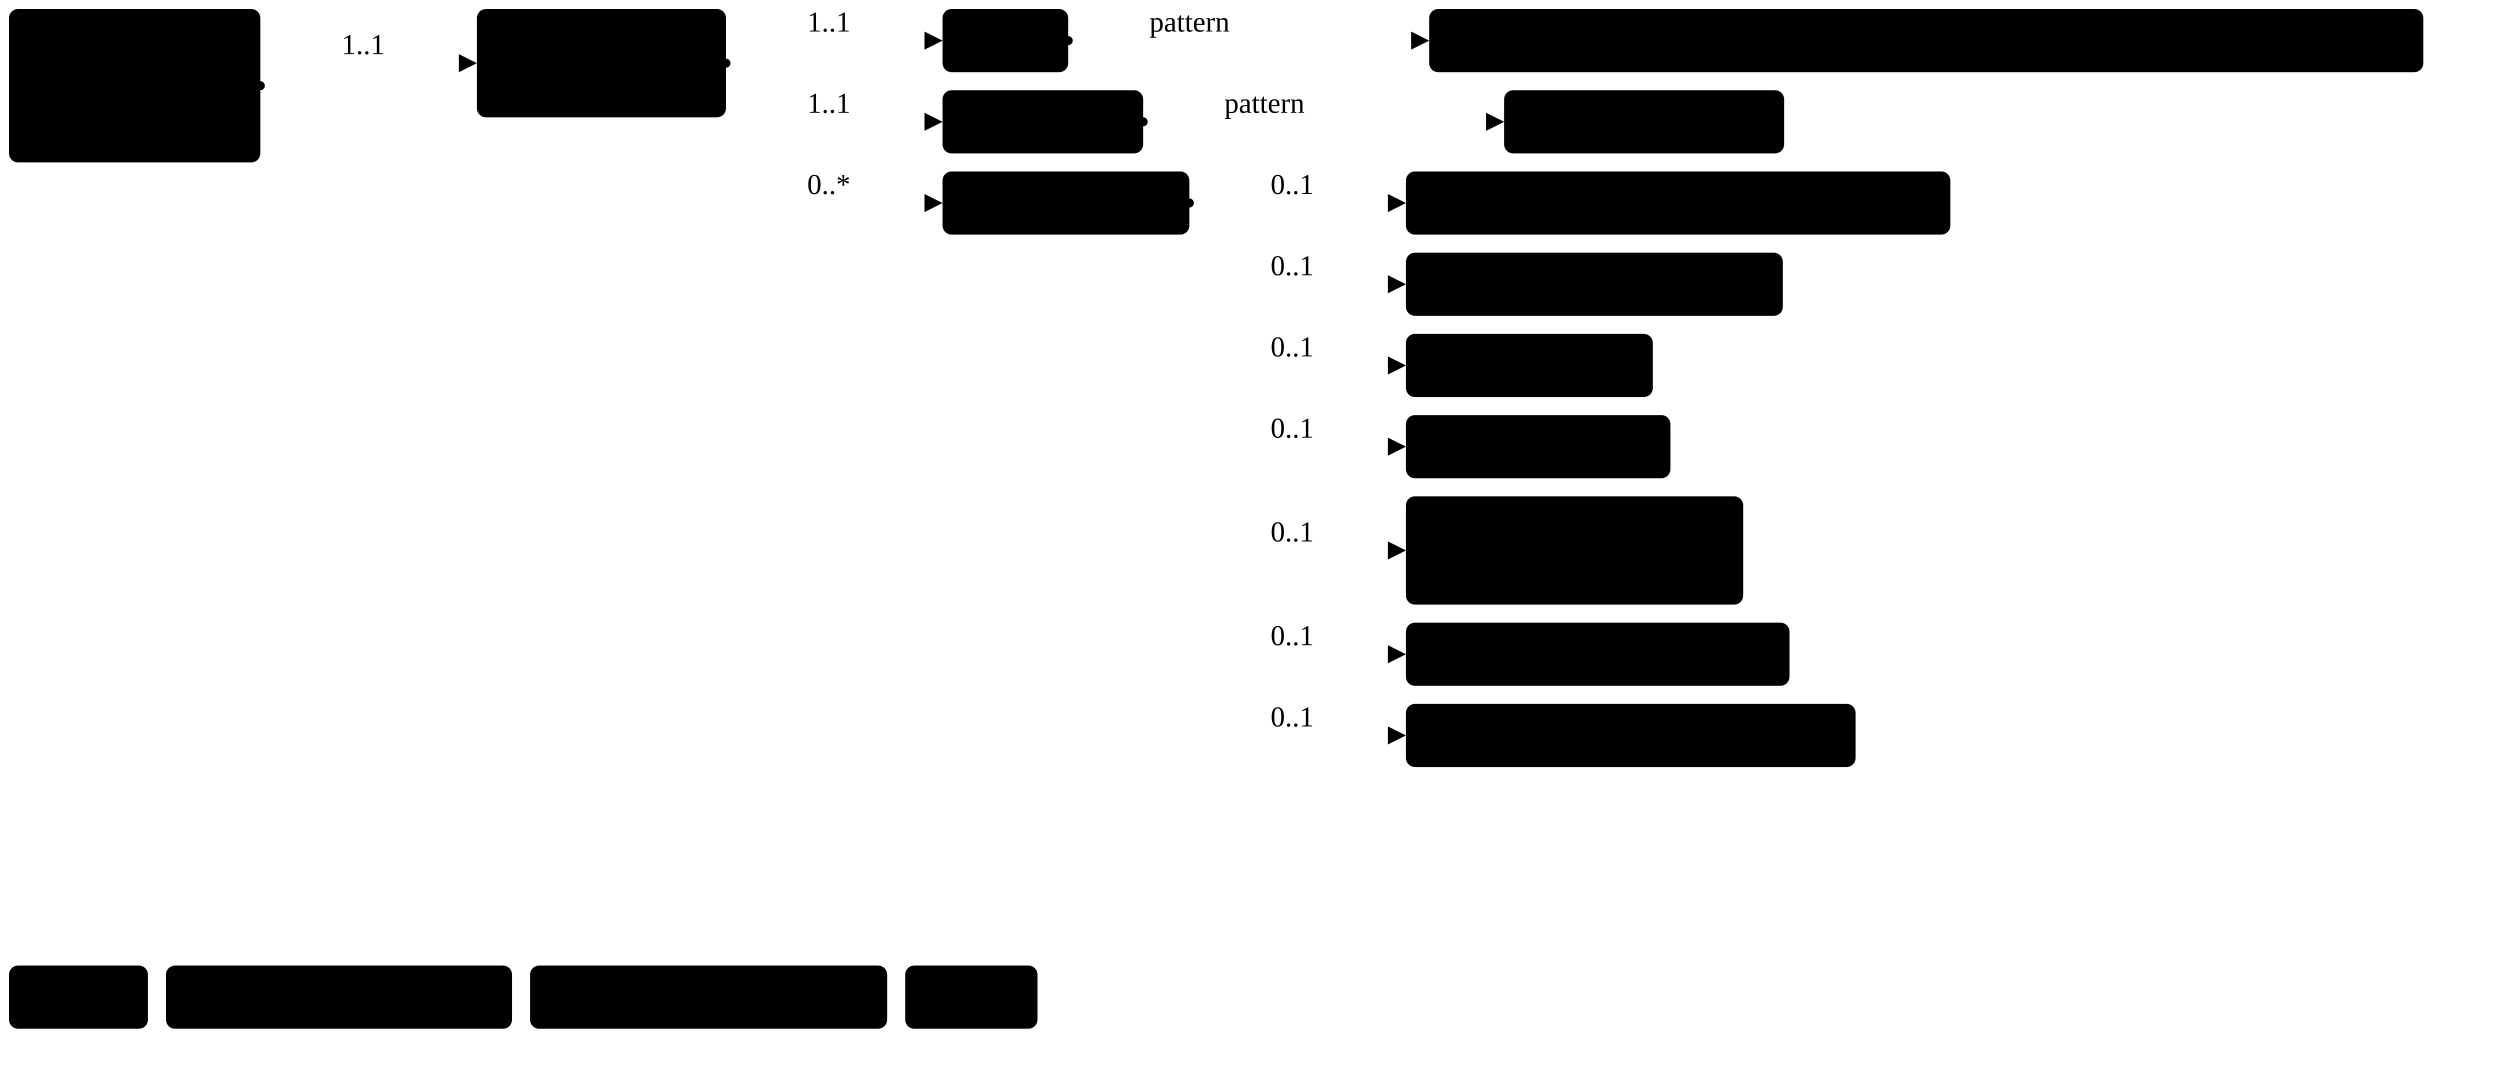
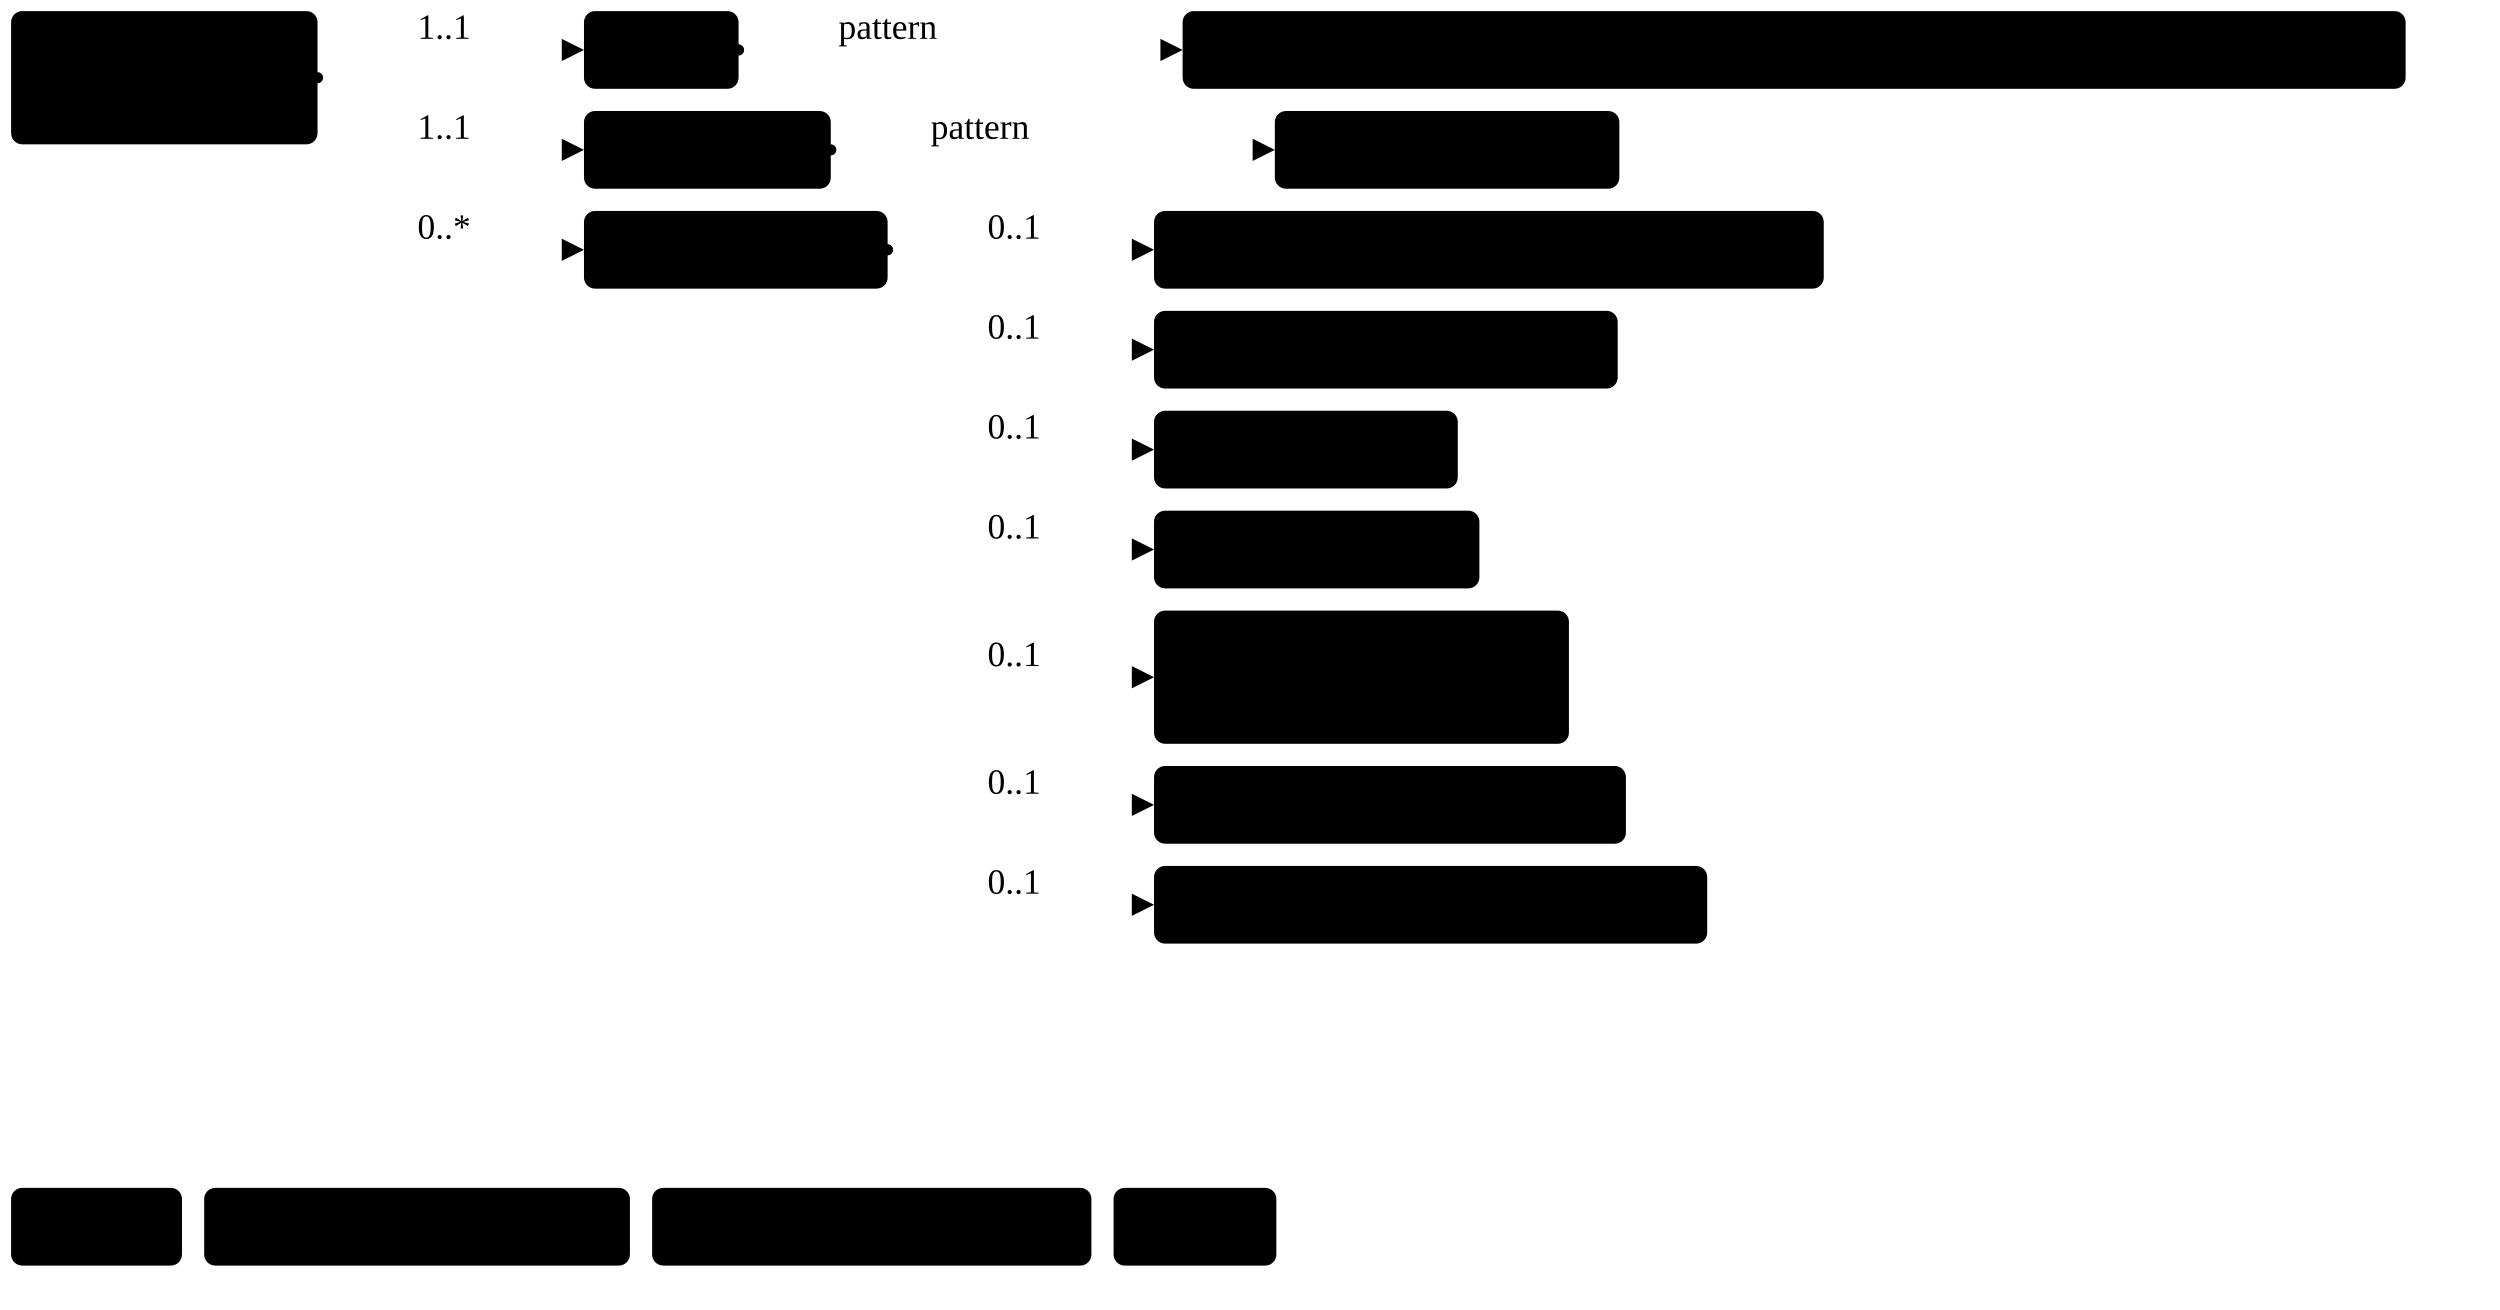
- <svg xmlns="http://www.w3.org/2000/svg" version="1.1" width="1038.9" height="442.5">
+ <svg xmlns="http://www.w3.org/2000/svg" version="1.1" width="844.48" height="442.5">
  <defs>
    <marker id="arrowStart" markerWidth="3.75" markerHeight="3.75" markerUnits="px" refX="1.88" refY="1.88">
      <circle class="connector" cx="1.88" cy="1.88" r="1.88" />
    </marker>
    <marker id="arrowEnd" markerWidth="7.5" markerHeight="7.5" markerUnits="px" refX="7.5" refY="3.75">
      <polygon class="connector" points="0 0 7.5 3.75 0 7.5" />
    </marker>
  </defs>
  <g>
    <g transform="translate(3.75 3.75)">
-       <a href="StructureDefinition-BreastImagingComposition.html" target="_top">
-         <rect class="profile" x="0" y="0" width="104.43" height="63.75" rx="3.75" ry="3.75" />
-       </a>
-       <a href="StructureDefinition-BreastImagingComposition.html" target="_top">
-         <text x="5.62" y="18.75" text-anchor="left" class="profile">Breast</text>
-       </a>
-       <a href="StructureDefinition-BreastImagingComposition.html" target="_top">
-         <text x="5.62" y="37.5" text-anchor="left" class="profile">Imaging</text>
-       </a>
-       <a href="StructureDefinition-BreastImagingComposition.html" target="_top">
-         <text x="5.62" y="56.25" text-anchor="left" class="profile">Composition</text>
-       </a>
-     </g>
-     <line class="connector" marker-end="url(#arrowEnd)" x1="138.18" y1="26.25" x2="198.18" y2="26.25" />
-     <text x="141.93" y="22.5" text-anchor="right" class="lhsText">1..1</text>
-     <line class="connector" marker-start="url(#arrowStart)" x1="108.18" y1="35.62" x2="138.18" y2="35.62" />
-     <line class="connector" x1="138.18" y1="26.25" x2="138.18" y2="35.62" />
-   </g>
-   <g>
-     <g transform="translate(198.18 3.75)">
      <a href="StructureDefinition-FindingsRightBreast.html" target="_top">
        <rect class="focus" x="0" y="0" width="103.51" height="45" rx="3.75" ry="3.75" />
      </a>
      <a href="StructureDefinition-FindingsRightBreast.html" target="_top">
        <text x="5.62" y="18.75" text-anchor="left" class="focus">Findings</text>
      </a>
      <a href="StructureDefinition-FindingsRightBreast.html" target="_top">
        <text x="5.62" y="37.5" text-anchor="left" class="focus">Right Breast</text>
      </a>
    </g>
-     <line class="connector" marker-end="url(#arrowEnd)" x1="331.68" y1="16.88" x2="391.68" y2="16.88" />
-     <text x="335.43" y="13.12" text-anchor="right" class="lhsText">1..1</text>
-     <line class="connector" marker-end="url(#arrowEnd)" x1="331.68" y1="50.62" x2="391.68" y2="50.62" />
-     <text x="335.43" y="46.88" text-anchor="right" class="lhsText">1..1</text>
-     <line class="connector" marker-end="url(#arrowEnd)" x1="331.68" y1="84.38" x2="391.68" y2="84.38" />
-     <text x="335.43" y="80.62" text-anchor="right" class="lhsText">0..*</text>
-     <line class="connector" marker-start="url(#arrowStart)" x1="301.68" y1="26.25" x2="331.68" y2="26.25" />
-     <line class="connector" x1="331.68" y1="16.88" x2="331.68" y2="84.38" />
+     <line class="connector" marker-end="url(#arrowEnd)" x1="137.26" y1="16.88" x2="197.26" y2="16.88" />
+     <text x="141.01" y="13.12" text-anchor="right" class="lhsText">1..1</text>
+     <line class="connector" marker-end="url(#arrowEnd)" x1="137.26" y1="50.62" x2="197.26" y2="50.62" />
+     <text x="141.01" y="46.88" text-anchor="right" class="lhsText">1..1</text>
+     <line class="connector" marker-end="url(#arrowEnd)" x1="137.26" y1="84.38" x2="197.26" y2="84.38" />
+     <text x="141.01" y="80.62" text-anchor="right" class="lhsText">0..*</text>
+     <line class="connector" marker-start="url(#arrowStart)" x1="107.26" y1="26.25" x2="137.26" y2="26.25" />
+     <line class="connector" x1="137.26" y1="16.88" x2="137.26" y2="84.38" />
  </g>
  <g>
-     <g transform="translate(391.68 3.75)">
+     <g transform="translate(197.26 3.75)">
      <a href="StructureDefinition-FindingsRightBreast-definitions.html#Observation.code" target="_top">
        <rect class="element" x="0" y="0" width="52.22" height="26.25" rx="3.75" ry="3.75" />
      </a>
      <a href="StructureDefinition-FindingsRightBreast-definitions.html#Observation.code" target="_top">
        <text x="5.62" y="18.75" text-anchor="left" class="element">Code</text>
      </a>
    </g>
-     <line class="connector" marker-end="url(#arrowEnd)" x1="473.91" y1="16.88" x2="593.91" y2="16.88" />
-     <text x="477.66" y="13.12" text-anchor="right" class="lhsText">pattern </text>
-     <line class="connector" marker-start="url(#arrowStart)" x1="443.91" y1="16.88" x2="473.91" y2="16.88" />
-     <line class="connector" x1="473.91" y1="16.88" x2="473.91" y2="16.88" />
+     <line class="connector" marker-end="url(#arrowEnd)" x1="279.48" y1="16.88" x2="399.48" y2="16.88" />
+     <text x="283.23" y="13.12" text-anchor="right" class="lhsText">pattern </text>
+     <line class="connector" marker-start="url(#arrowStart)" x1="249.48" y1="16.88" x2="279.48" y2="16.88" />
+     <line class="connector" x1="279.48" y1="16.88" x2="279.48" y2="16.88" />
  </g>
  <g>
-     <g transform="translate(593.91 3.75)">
+     <g transform="translate(399.48 3.75)">
      <a href="CodeSystem-ObservationCodesCS.html" target="_top">
        <rect class="value" x="0" y="0" width="413.12" height="26.25" rx="3.75" ry="3.75" />
      </a>
      <a href="CodeSystem-ObservationCodesCS.html" target="_top">
        <text x="5.62" y="18.75" text-anchor="left" class="value">ObservationCodesCS#findingsRightBreastObservation</text>
      </a>
    </g>
  </g>
  <g>
-     <g transform="translate(391.68 37.5)">
+     <g transform="translate(197.26 37.5)">
      <a href="StructureDefinition-FindingsRightBreast-definitions.html#Observation.bodySite" target="_top">
        <rect class="element" x="0" y="0" width="83.37" height="26.25" rx="3.75" ry="3.75" />
      </a>
      <a href="StructureDefinition-FindingsRightBreast-definitions.html#Observation.bodySite" target="_top">
        <text x="5.62" y="18.75" text-anchor="left" class="element">Body Site</text>
      </a>
    </g>
-     <line class="connector" marker-end="url(#arrowEnd)" x1="505.05" y1="50.62" x2="625.05" y2="50.62" />
-     <text x="508.8" y="46.88" text-anchor="right" class="lhsText">pattern </text>
-     <line class="connector" marker-start="url(#arrowStart)" x1="475.05" y1="50.62" x2="505.05" y2="50.62" />
-     <line class="connector" x1="505.05" y1="50.62" x2="505.05" y2="50.62" />
+     <line class="connector" marker-end="url(#arrowEnd)" x1="310.63" y1="50.62" x2="430.63" y2="50.62" />
+     <text x="314.38" y="46.88" text-anchor="right" class="lhsText">pattern </text>
+     <line class="connector" marker-start="url(#arrowStart)" x1="280.63" y1="50.62" x2="310.63" y2="50.62" />
+     <line class="connector" x1="310.63" y1="50.62" x2="310.63" y2="50.62" />
  </g>
  <g>
-     <g transform="translate(625.05 37.5)">
+     <g transform="translate(430.63 37.5)">
      <a target="_top">
        <rect class="value" x="0" y="0" width="116.37" height="26.25" rx="3.75" ry="3.75" />
      </a>
      <a target="_top">
        <text x="5.62" y="18.75" text-anchor="left" class="value">sct#73056007</text>
      </a>
    </g>
  </g>
  <g>
-     <g transform="translate(391.68 71.25)">
+     <g transform="translate(197.26 71.25)">
      <a href="StructureDefinition-FindingsRightBreast-definitions.html#Observation.hasMember" target="_top">
        <rect class="element" x="0" y="0" width="102.57" height="26.25" rx="3.75" ry="3.75" />
      </a>
      <a href="StructureDefinition-FindingsRightBreast-definitions.html#Observation.hasMember" target="_top">
        <text x="5.62" y="18.75" text-anchor="left" class="element">HasMember</text>
      </a>
    </g>
-     <line class="connector" marker-end="url(#arrowEnd)" x1="524.25" y1="84.38" x2="584.25" y2="84.38" />
-     <text x="528" y="80.62" text-anchor="right" class="lhsText">0..1</text>
-     <line class="connector" marker-end="url(#arrowEnd)" x1="524.25" y1="118.12" x2="584.25" y2="118.12" />
-     <text x="528" y="114.38" text-anchor="right" class="lhsText">0..1</text>
-     <line class="connector" marker-end="url(#arrowEnd)" x1="524.25" y1="151.88" x2="584.25" y2="151.88" />
-     <text x="528" y="148.12" text-anchor="right" class="lhsText">0..1</text>
-     <line class="connector" marker-end="url(#arrowEnd)" x1="524.25" y1="185.62" x2="584.25" y2="185.62" />
-     <text x="528" y="181.88" text-anchor="right" class="lhsText">0..1</text>
-     <line class="connector" marker-end="url(#arrowEnd)" x1="524.25" y1="228.75" x2="584.25" y2="228.75" />
-     <text x="528" y="225" text-anchor="right" class="lhsText">0..1</text>
-     <line class="connector" marker-end="url(#arrowEnd)" x1="524.25" y1="271.88" x2="584.25" y2="271.88" />
-     <text x="528" y="268.12" text-anchor="right" class="lhsText">0..1</text>
-     <line class="connector" marker-end="url(#arrowEnd)" x1="524.25" y1="305.62" x2="584.25" y2="305.62" />
-     <text x="528" y="301.88" text-anchor="right" class="lhsText">0..1</text>
-     <line class="connector" marker-start="url(#arrowStart)" x1="494.25" y1="84.38" x2="524.25" y2="84.38" />
-     <line class="connector" x1="524.25" y1="84.38" x2="524.25" y2="305.62" />
+     <line class="connector" marker-end="url(#arrowEnd)" x1="329.82" y1="84.38" x2="389.82" y2="84.38" />
+     <text x="333.57" y="80.62" text-anchor="right" class="lhsText">0..1</text>
+     <line class="connector" marker-end="url(#arrowEnd)" x1="329.82" y1="118.12" x2="389.82" y2="118.12" />
+     <text x="333.57" y="114.38" text-anchor="right" class="lhsText">0..1</text>
+     <line class="connector" marker-end="url(#arrowEnd)" x1="329.82" y1="151.88" x2="389.82" y2="151.88" />
+     <text x="333.57" y="148.12" text-anchor="right" class="lhsText">0..1</text>
+     <line class="connector" marker-end="url(#arrowEnd)" x1="329.82" y1="185.62" x2="389.82" y2="185.62" />
+     <text x="333.57" y="181.88" text-anchor="right" class="lhsText">0..1</text>
+     <line class="connector" marker-end="url(#arrowEnd)" x1="329.82" y1="228.75" x2="389.82" y2="228.75" />
+     <text x="333.57" y="225" text-anchor="right" class="lhsText">0..1</text>
+     <line class="connector" marker-end="url(#arrowEnd)" x1="329.82" y1="271.88" x2="389.82" y2="271.88" />
+     <text x="333.57" y="268.12" text-anchor="right" class="lhsText">0..1</text>
+     <line class="connector" marker-end="url(#arrowEnd)" x1="329.82" y1="305.62" x2="389.82" y2="305.62" />
+     <text x="333.57" y="301.88" text-anchor="right" class="lhsText">0..1</text>
+     <line class="connector" marker-start="url(#arrowStart)" x1="299.82" y1="84.38" x2="329.82" y2="84.38" />
+     <line class="connector" x1="329.82" y1="84.38" x2="329.82" y2="305.62" />
  </g>
  <g>
-     <g transform="translate(584.25 71.25)">
+     <g transform="translate(389.82 71.25)">
      <a href="StructureDefinition-BreastAssessmentCategory.html" target="_top">
        <rect class="profile" x="0" y="0" width="226.23" height="26.25" rx="3.75" ry="3.75" />
      </a>
      <a href="StructureDefinition-BreastAssessmentCategory.html" target="_top">
        <text x="5.62" y="18.75" text-anchor="left" class="profile">Breast Assessment Category</text>
      </a>
    </g>
  </g>
  <g>
-     <g transform="translate(584.25 105)">
+     <g transform="translate(389.82 105)">
      <a href="StructureDefinition-BreastComposition.html" target="_top">
        <rect class="profile" x="0" y="0" width="156.63" height="26.25" rx="3.75" ry="3.75" />
      </a>
      <a href="StructureDefinition-BreastComposition.html" target="_top">
        <text x="5.62" y="18.75" text-anchor="left" class="profile">Breast Composition</text>
      </a>
    </g>
  </g>
  <g>
-     <g transform="translate(584.25 138.75)">
+     <g transform="translate(389.82 138.75)">
      <a href="StructureDefinition-MGFinding.html" target="_top">
        <rect class="profile" x="0" y="0" width="102.6" height="26.25" rx="3.75" ry="3.75" />
      </a>
      <a href="StructureDefinition-MGFinding.html" target="_top">
        <text x="5.62" y="18.75" text-anchor="left" class="profile">Mg Findings</text>
      </a>
    </g>
  </g>
  <g>
-     <g transform="translate(584.25 172.5)">
+     <g transform="translate(389.82 172.5)">
      <a href="StructureDefinition-MRIFinding.html" target="_top">
        <rect class="profile" x="0" y="0" width="109.91" height="26.25" rx="3.75" ry="3.75" />
      </a>
      <a href="StructureDefinition-MRIFinding.html" target="_top">
        <text x="5.62" y="18.75" text-anchor="left" class="profile">MRI Findings</text>
      </a>
    </g>
  </g>
  <g>
-     <g transform="translate(584.25 206.25)">
+     <g transform="translate(389.82 206.25)">
      <a href="StructureDefinition-NMFinding.html" target="_top">
        <rect class="profile" x="0" y="0" width="140.15" height="45" rx="3.75" ry="3.75" />
      </a>
      <a href="StructureDefinition-NMFinding.html" target="_top">
        <text x="5.62" y="18.75" text-anchor="left" class="profile">Nuclear Medicine</text>
      </a>
      <a href="StructureDefinition-NMFinding.html" target="_top">
        <text x="5.62" y="37.5" text-anchor="left" class="profile">Findings</text>
      </a>
    </g>
  </g>
  <g>
-     <g transform="translate(584.25 258.75)">
+     <g transform="translate(389.82 258.75)">
      <a href="StructureDefinition-USFinding.html" target="_top">
        <rect class="profile" x="0" y="0" width="159.4" height="26.25" rx="3.75" ry="3.75" />
      </a>
      <a href="StructureDefinition-USFinding.html" target="_top">
        <text x="5.62" y="18.75" text-anchor="left" class="profile">Ultrasound Findings</text>
      </a>
    </g>
  </g>
  <g>
-     <g transform="translate(584.25 292.5)">
+     <g transform="translate(389.82 292.5)">
      <a href="StructureDefinition-OtherModalityFinding.html" target="_top">
        <rect class="profile" x="0" y="0" width="186.86" height="26.25" rx="3.75" ry="3.75" />
      </a>
      <a href="StructureDefinition-OtherModalityFinding.html" target="_top">
        <text x="5.62" y="18.75" text-anchor="left" class="profile">Other Modality Findings</text>
      </a>
    </g>
  </g>
  <g>
    <g transform="translate(3.75 401.25)">
      <rect class="focus" x="0" y="0" width="57.72" height="26.25" rx="3.75" ry="3.75" />
      <text x="5.62" y="18.75" text-anchor="left" class="focus">Focus</text>
    </g>
    <g transform="translate(68.97 401.25)">
      <rect class="profile" x="0" y="0" width="143.81" height="26.25" rx="3.75" ry="3.75" />
      <text x="5.62" y="18.75" text-anchor="left" class="profile">Profiled Resource</text>
    </g>
    <g transform="translate(220.28 401.25)">
      <rect class="element" x="0" y="0" width="148.39" height="26.25" rx="3.75" ry="3.75" />
      <text x="5.62" y="18.75" text-anchor="left" class="element">Resource Element</text>
    </g>
    <g transform="translate(376.16 401.25)">
      <rect class="value" x="0" y="0" width="54.98" height="26.25" rx="3.75" ry="3.75" />
      <text x="5.62" y="18.75" text-anchor="left" class="value">Value</text>
    </g>
  </g>
</svg>
